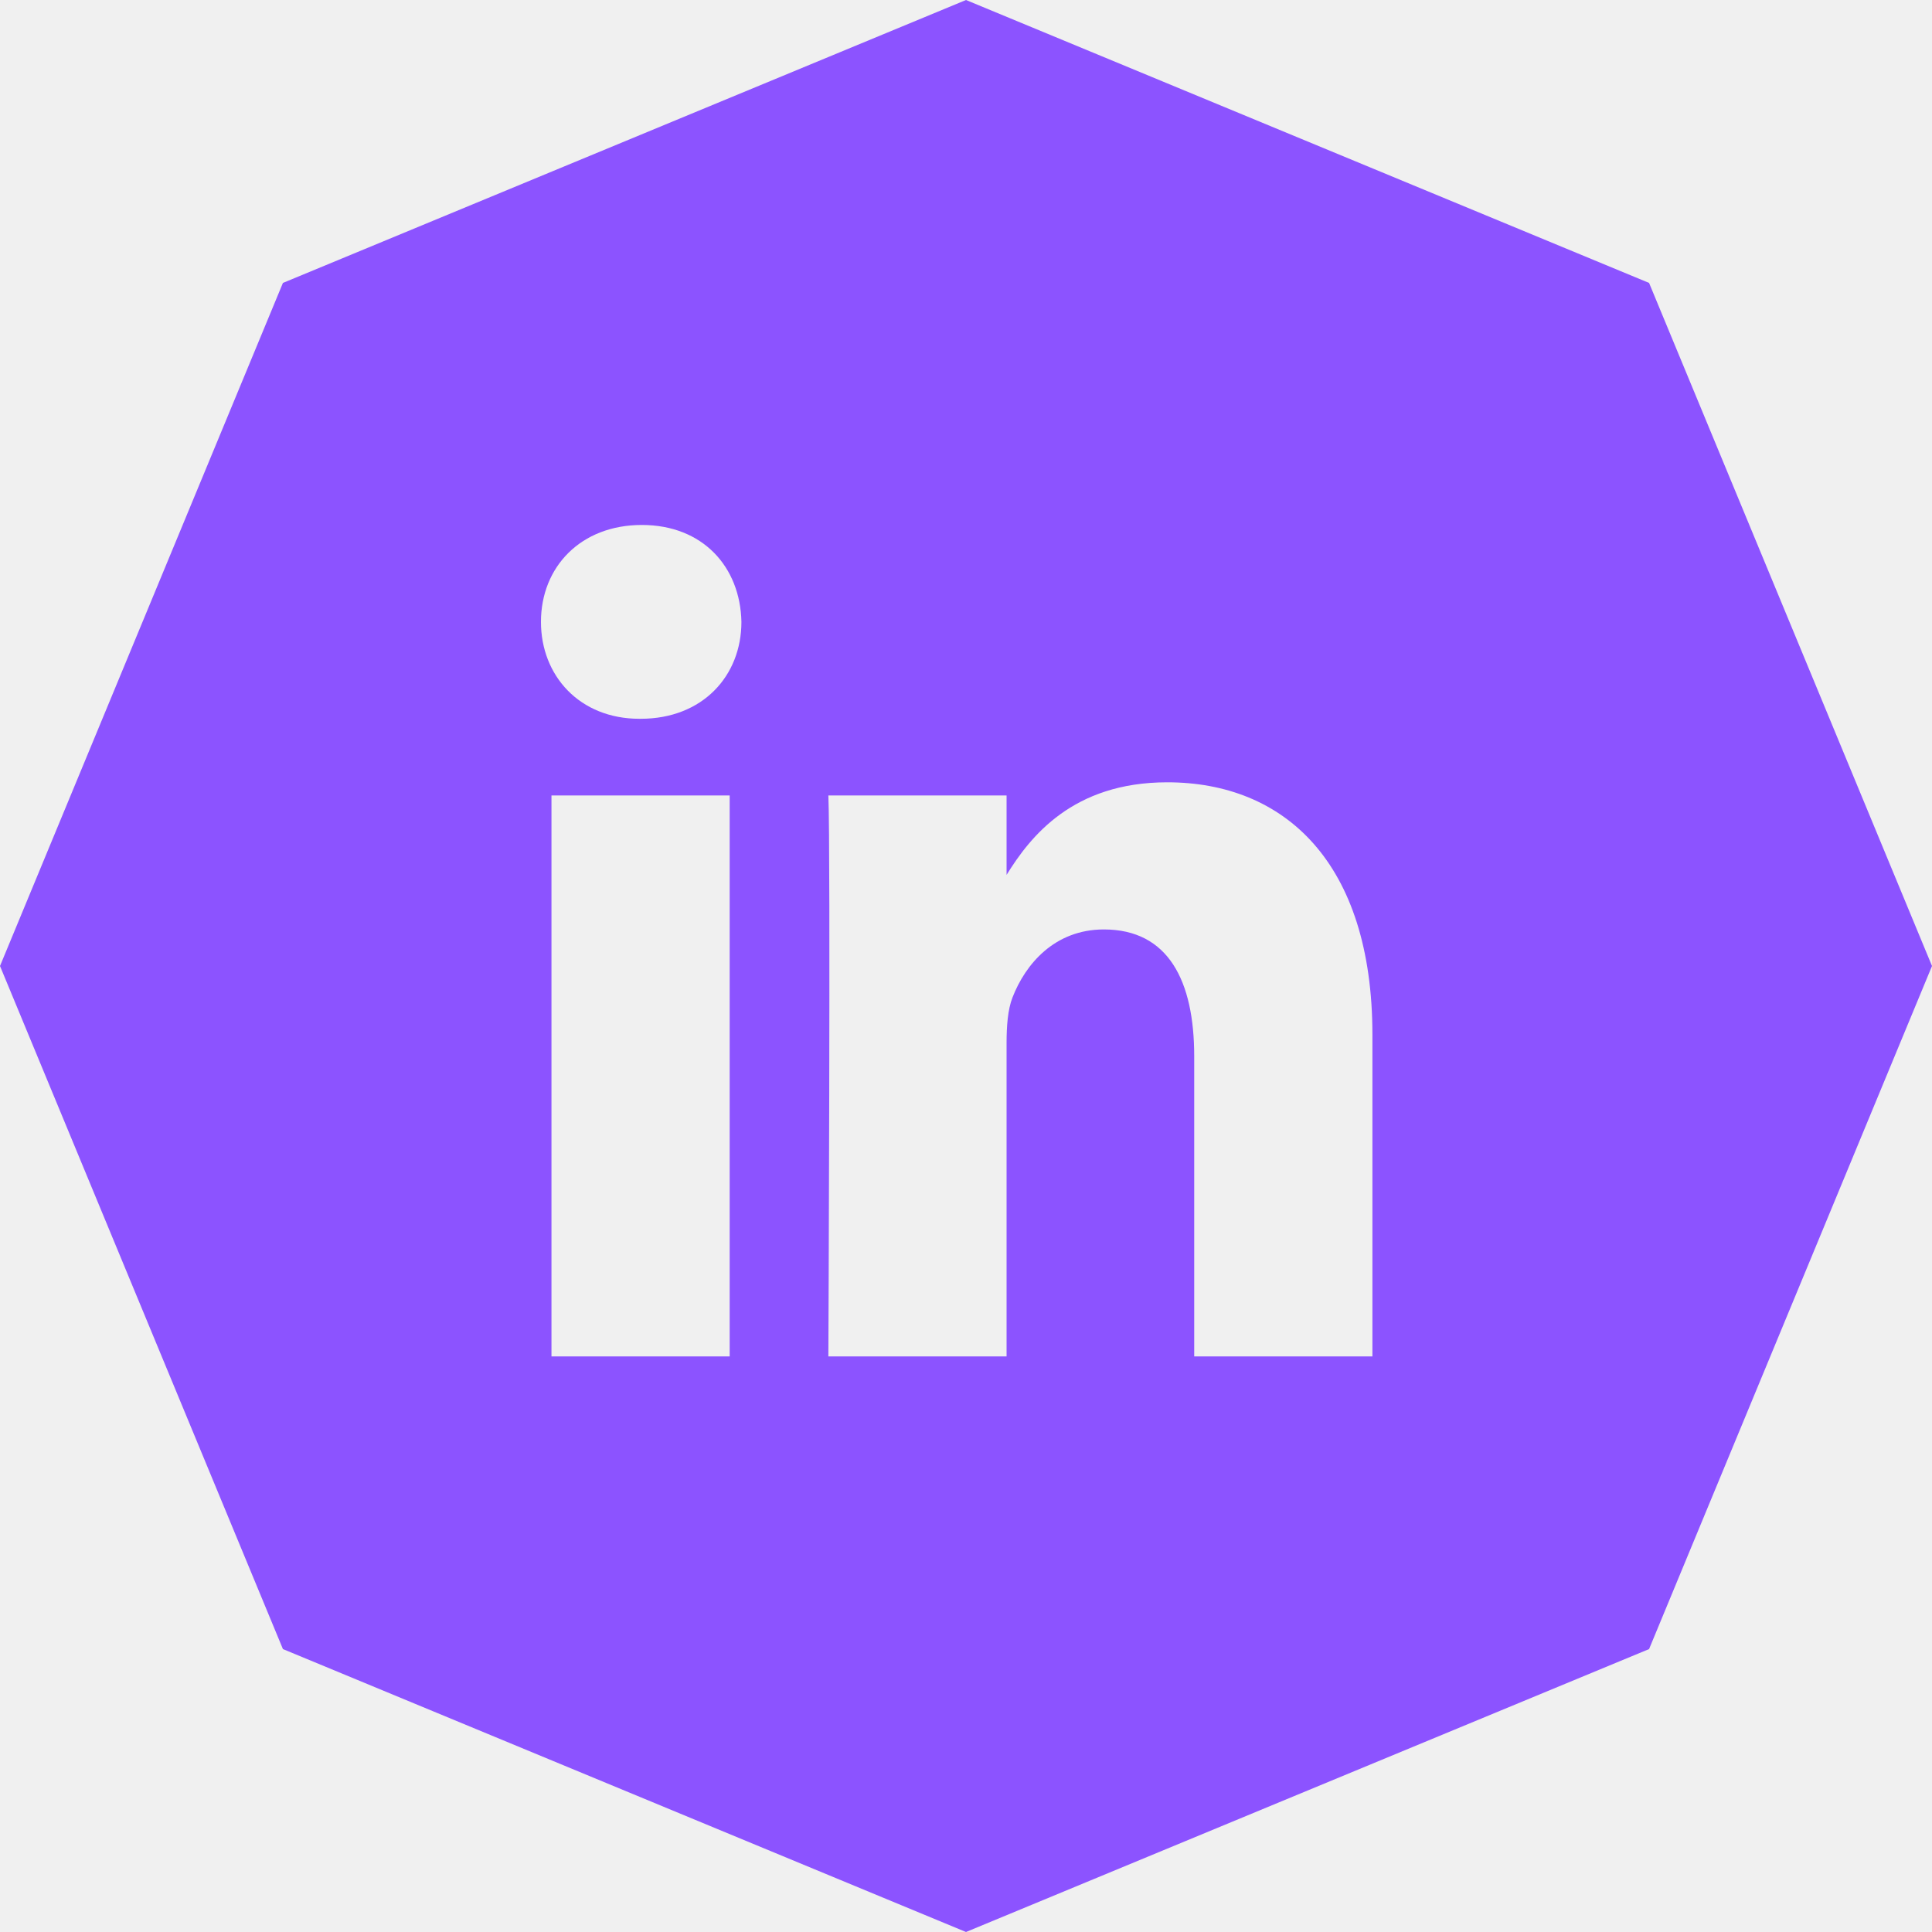
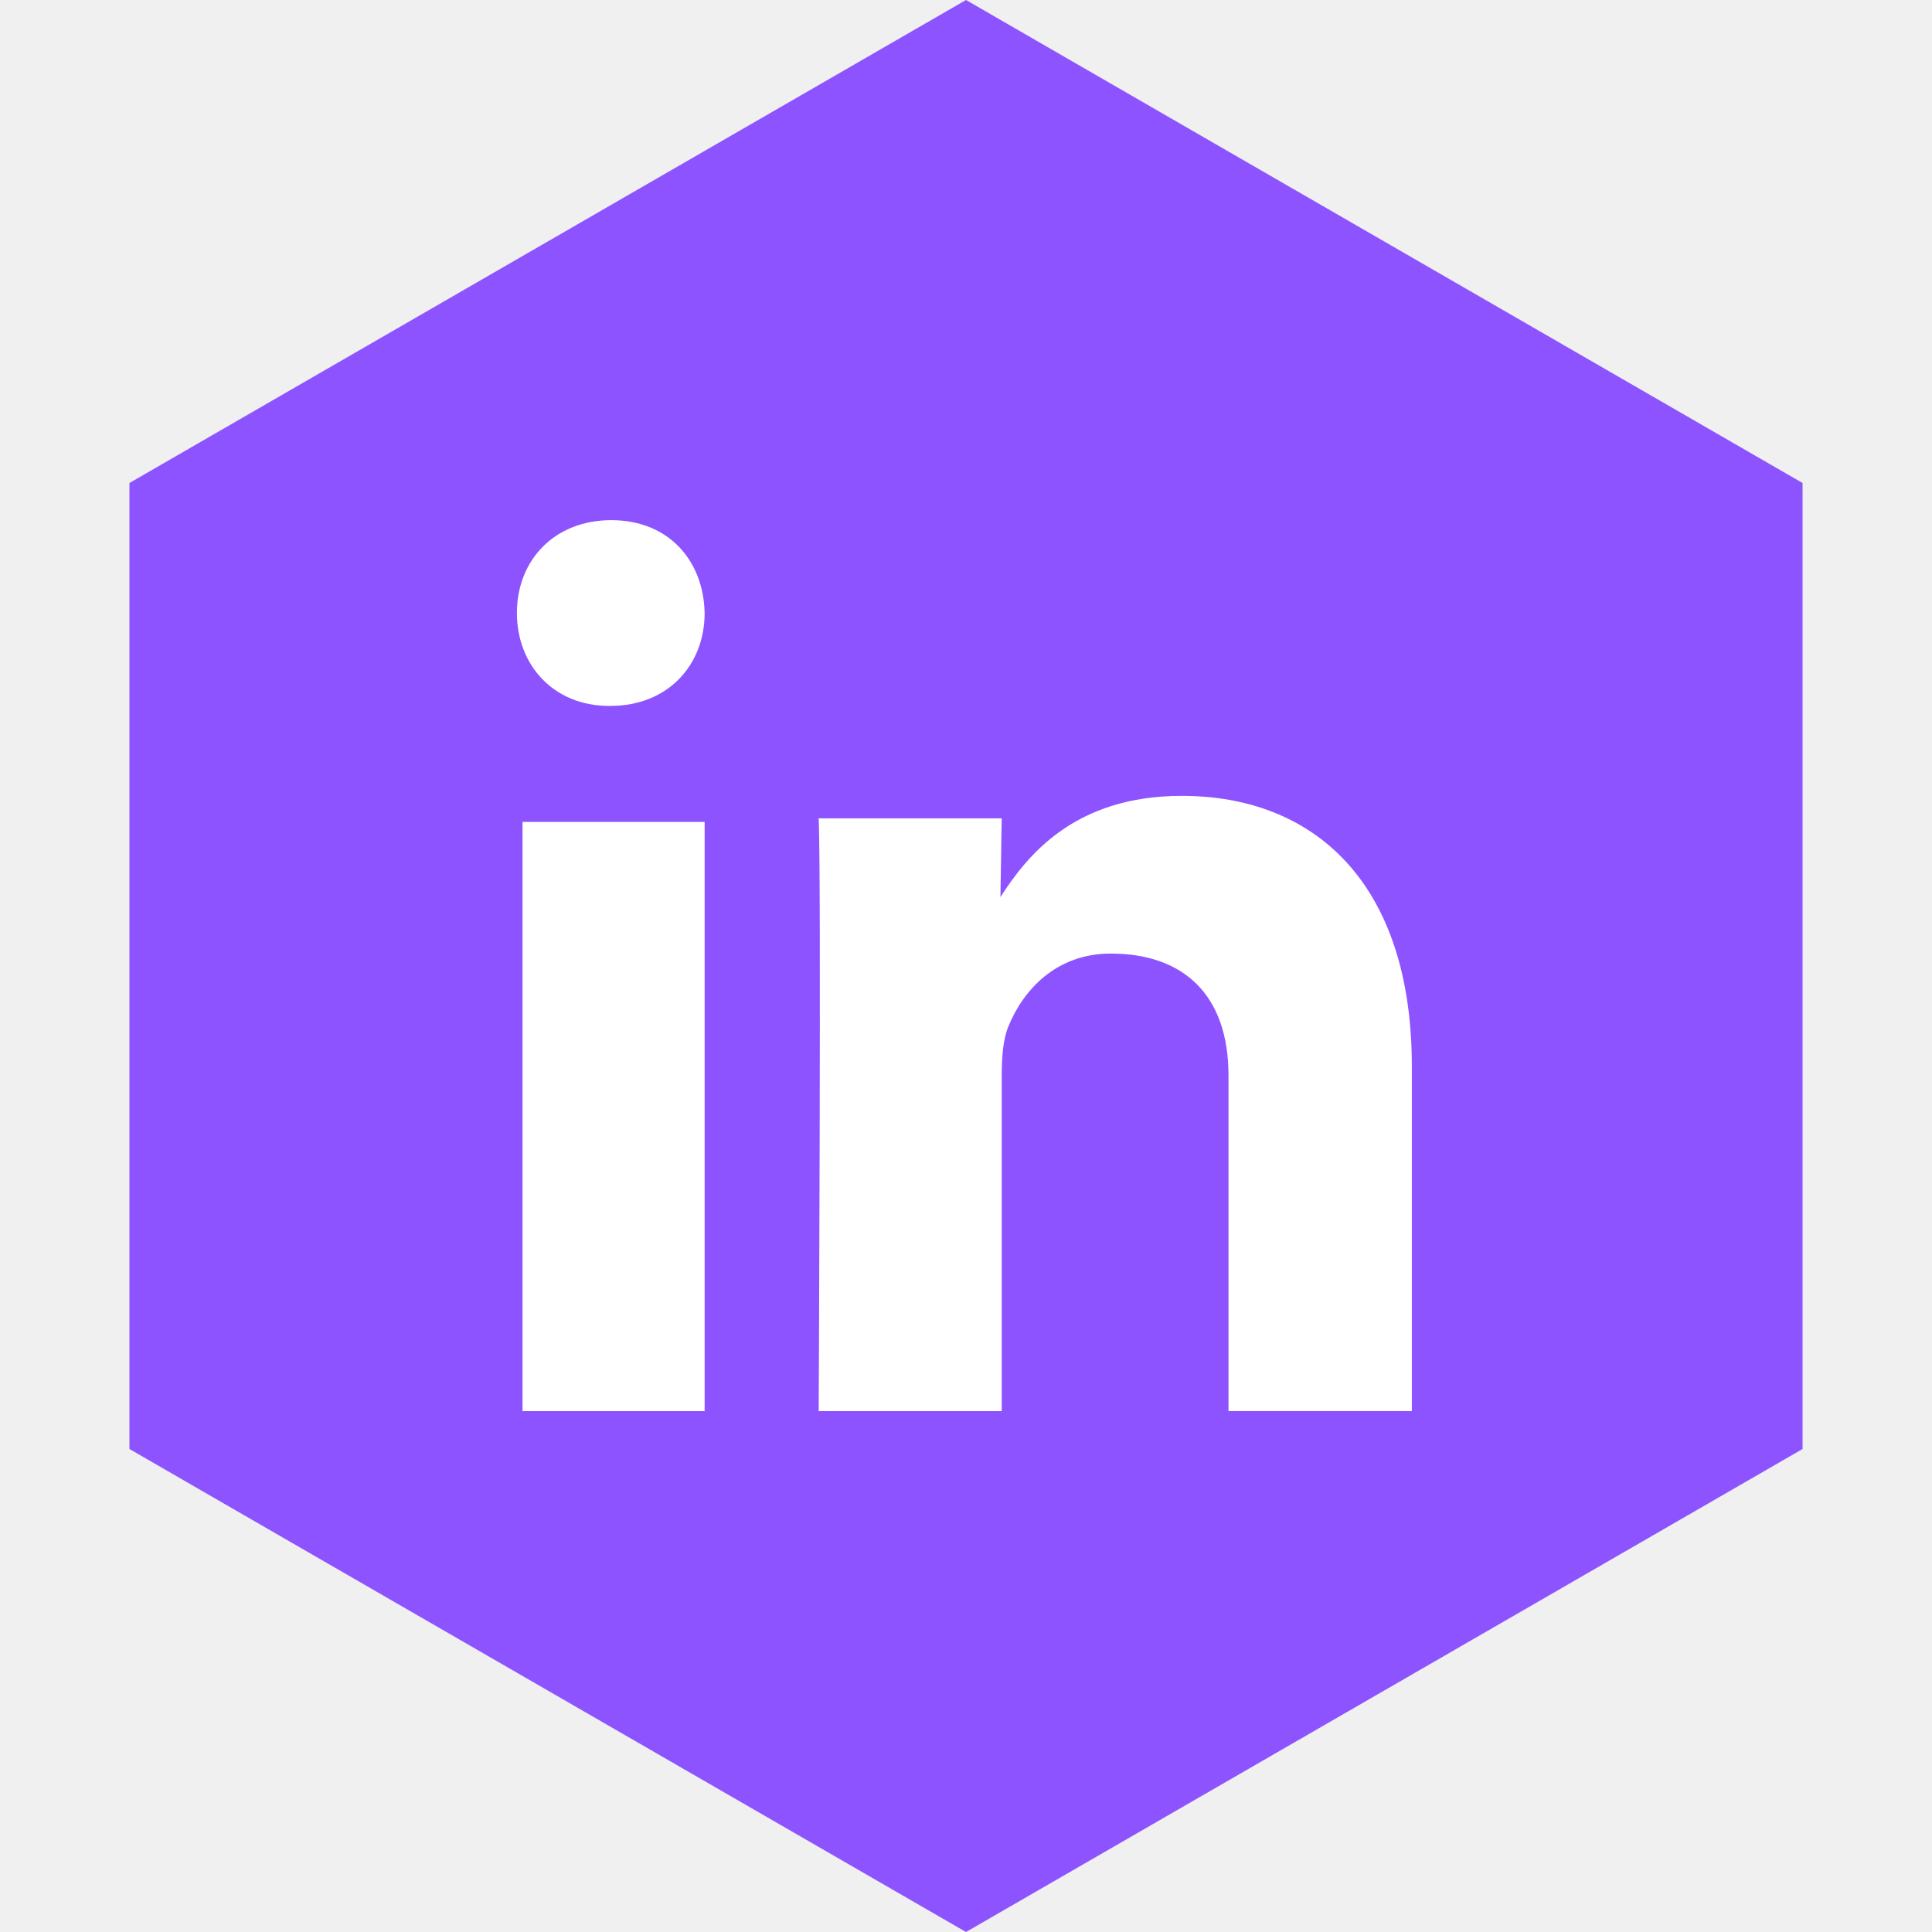
- <svg xmlns="http://www.w3.org/2000/svg" width="25" height="25" viewBox="0 0 25 25" fill="none">
-   <path fill-rule="evenodd" clip-rule="evenodd" d="M21.339 3.661L12.5 0L3.661 3.661L0 12.5L3.661 21.339L12.5 25L21.339 21.339L25 12.5L21.339 3.661ZM9.442 10.293V17.552H7.136V10.293H9.442ZM9.594 8.047C9.594 8.744 9.094 9.301 8.29 9.301H8.274C7.5 9.301 7 8.744 7 8.047C7 7.335 7.516 6.793 8.305 6.793C9.094 6.793 9.579 7.335 9.594 8.047ZM13.025 17.552H10.719C10.719 17.552 10.749 10.974 10.719 10.293H13.025V11.321C13.331 10.826 13.88 10.123 15.104 10.123C16.621 10.123 17.759 11.16 17.759 13.39V17.552H15.453V13.668C15.453 12.693 15.119 12.027 14.284 12.027C13.647 12.027 13.268 12.476 13.101 12.909C13.04 13.065 13.025 13.281 13.025 13.498V17.552Z" fill="#8C53FF" />
+ <svg xmlns="http://www.w3.org/2000/svg" height="60" viewBox="0 0 60 60" width="60">
+   <g fill="none" fill-rule="evenodd">
+     <g transform="translate(-600)" />
+     <path fill="#8C53FF" d="m30 0 25.98 15v30L30 60 4.02 45V15z" />
+     <path d="M21.883 43.823V25.524h-5.656v18.3h5.656Zm0-24.785c-.034-1.637-1.125-2.884-2.898-2.884-1.773 0-2.932 1.247-2.932 2.884 0 1.602 1.125 2.885 2.864 2.885h.034c1.807 0 2.932-1.283 2.932-2.885Zm9.227 24.785V33.397c0-.558.04-1.116.204-1.513.449-1.116 1.47-2.27 3.184-2.27 2.246 0 3.654 1.274 3.654 3.783v10.426h5.694V33.118c0-5.734-3.061-8.402-7.144-8.402-3.348 0-4.817 1.871-5.633 3.145l.04-2.447h-5.684c.082 1.752 0 18.41 0 18.41h5.685Z" fill="#FFF" />
+   </g>
</svg>
